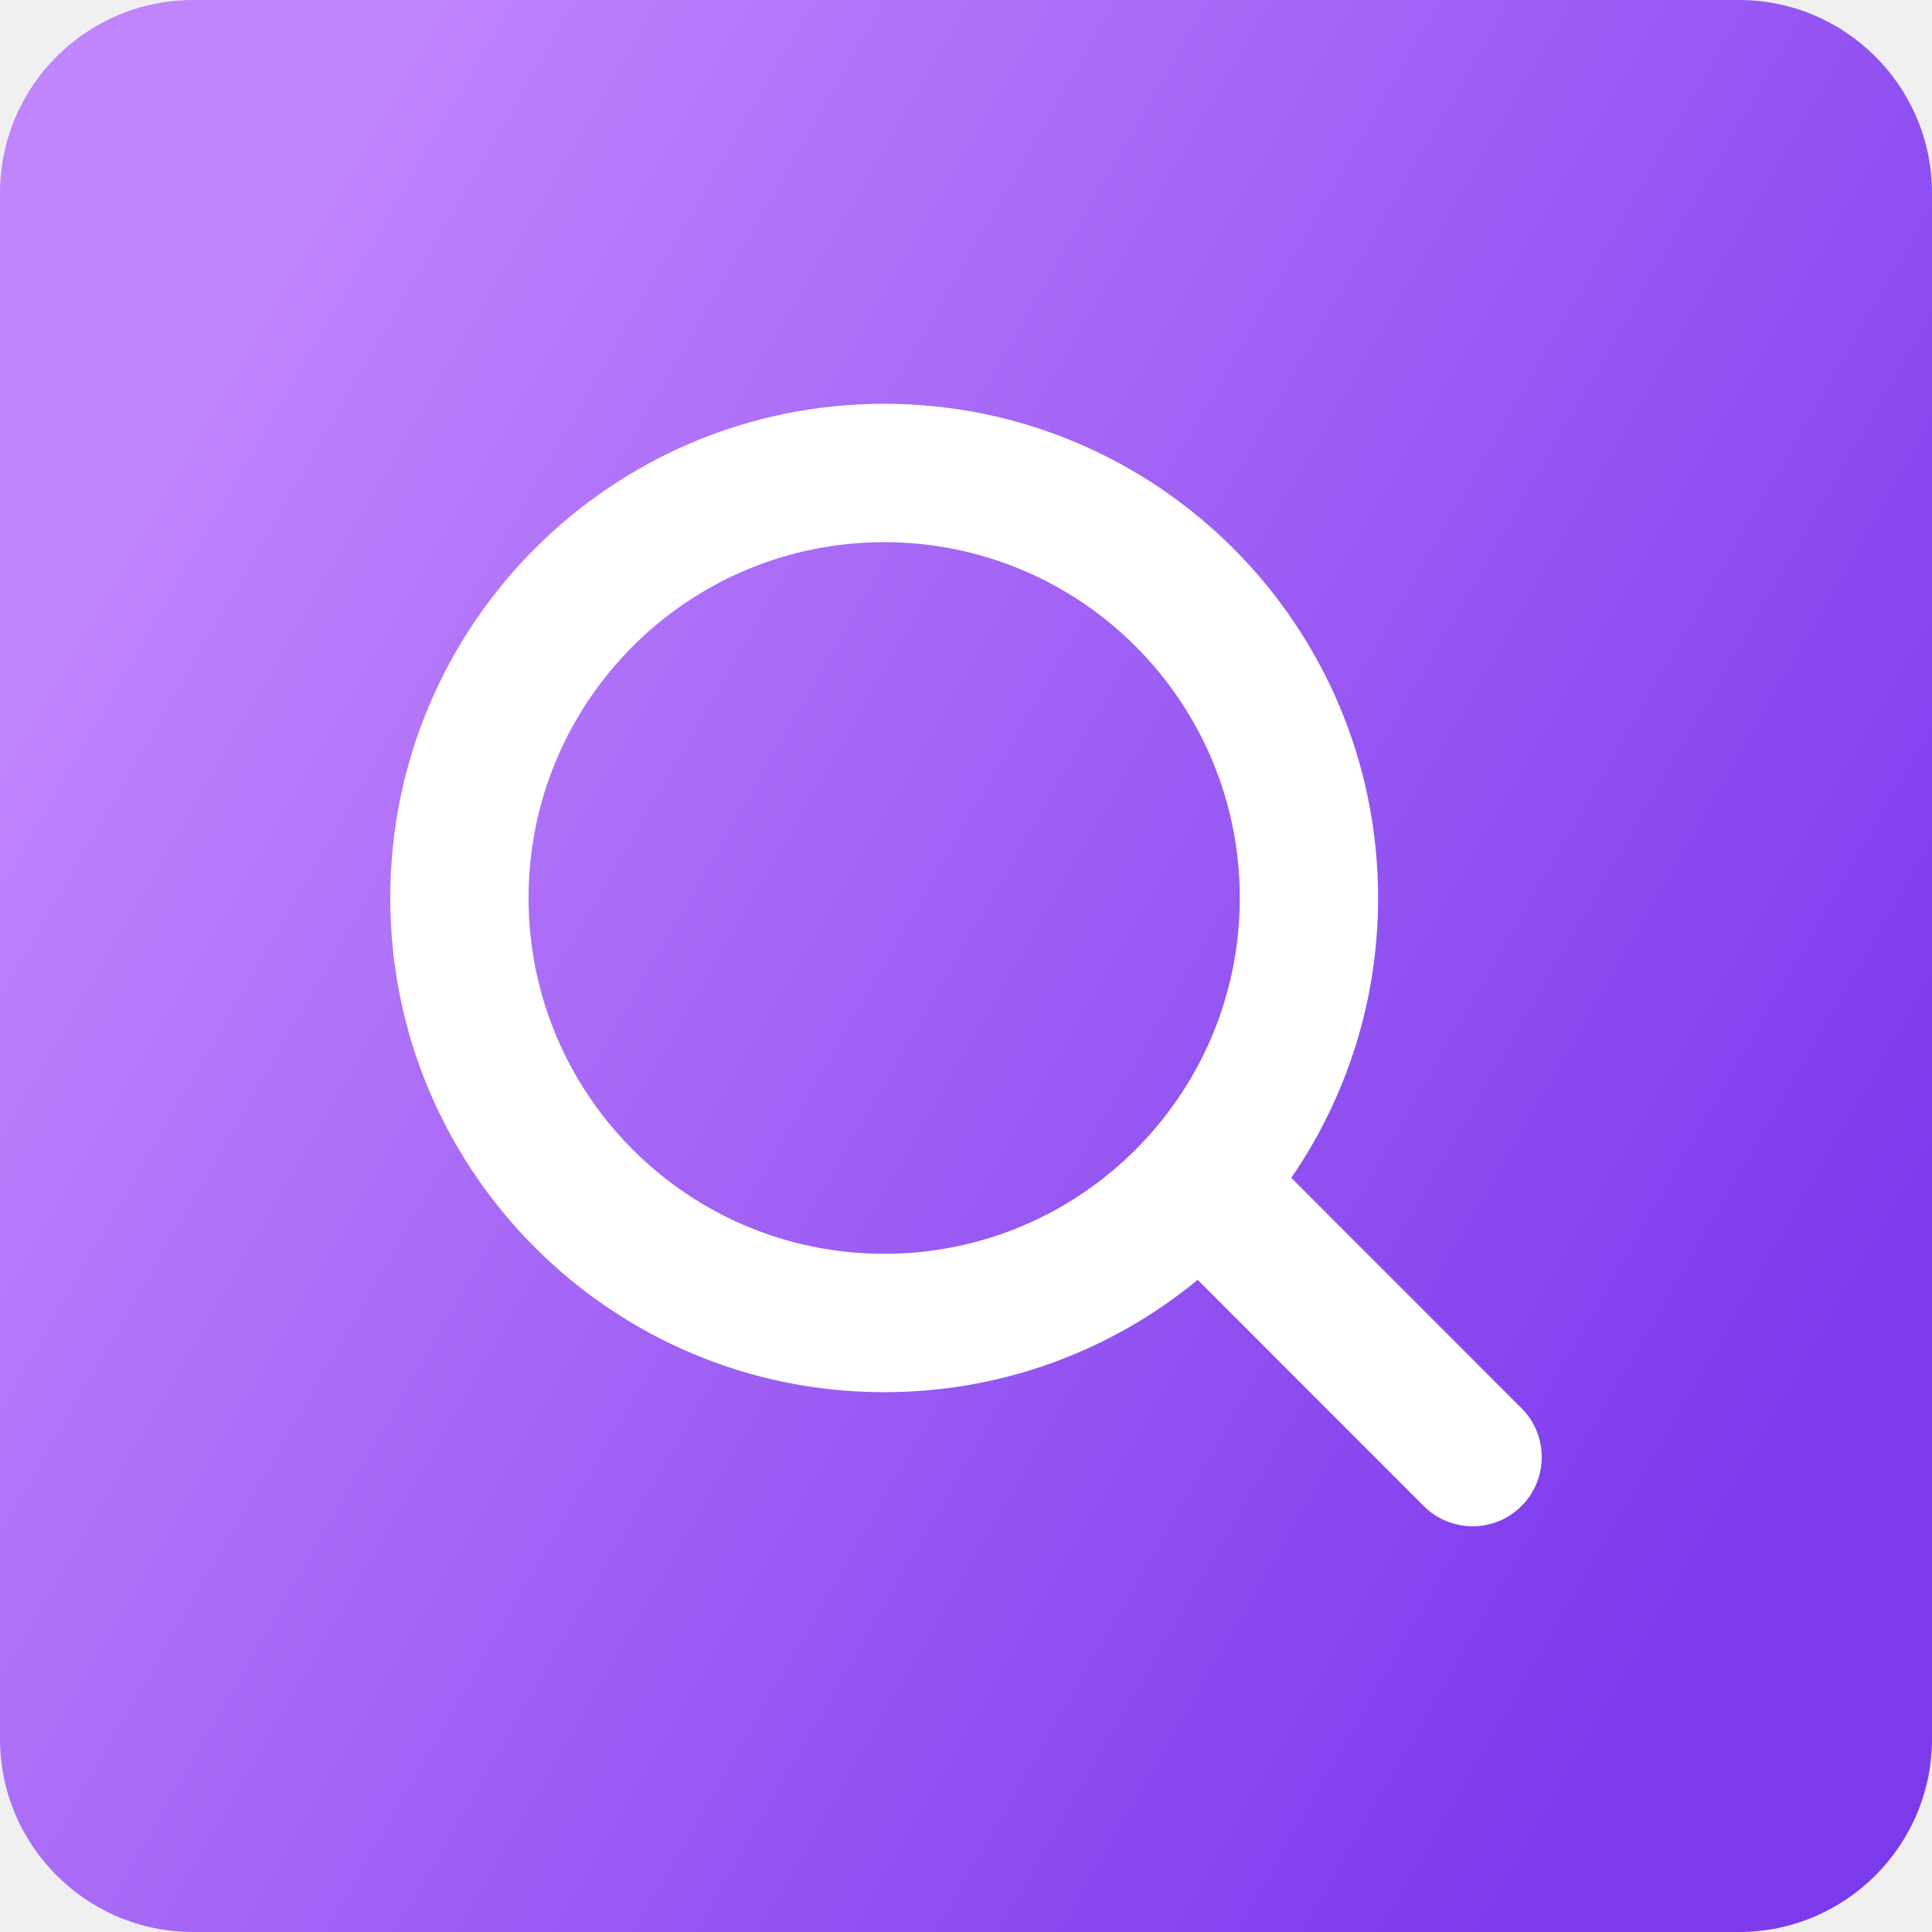
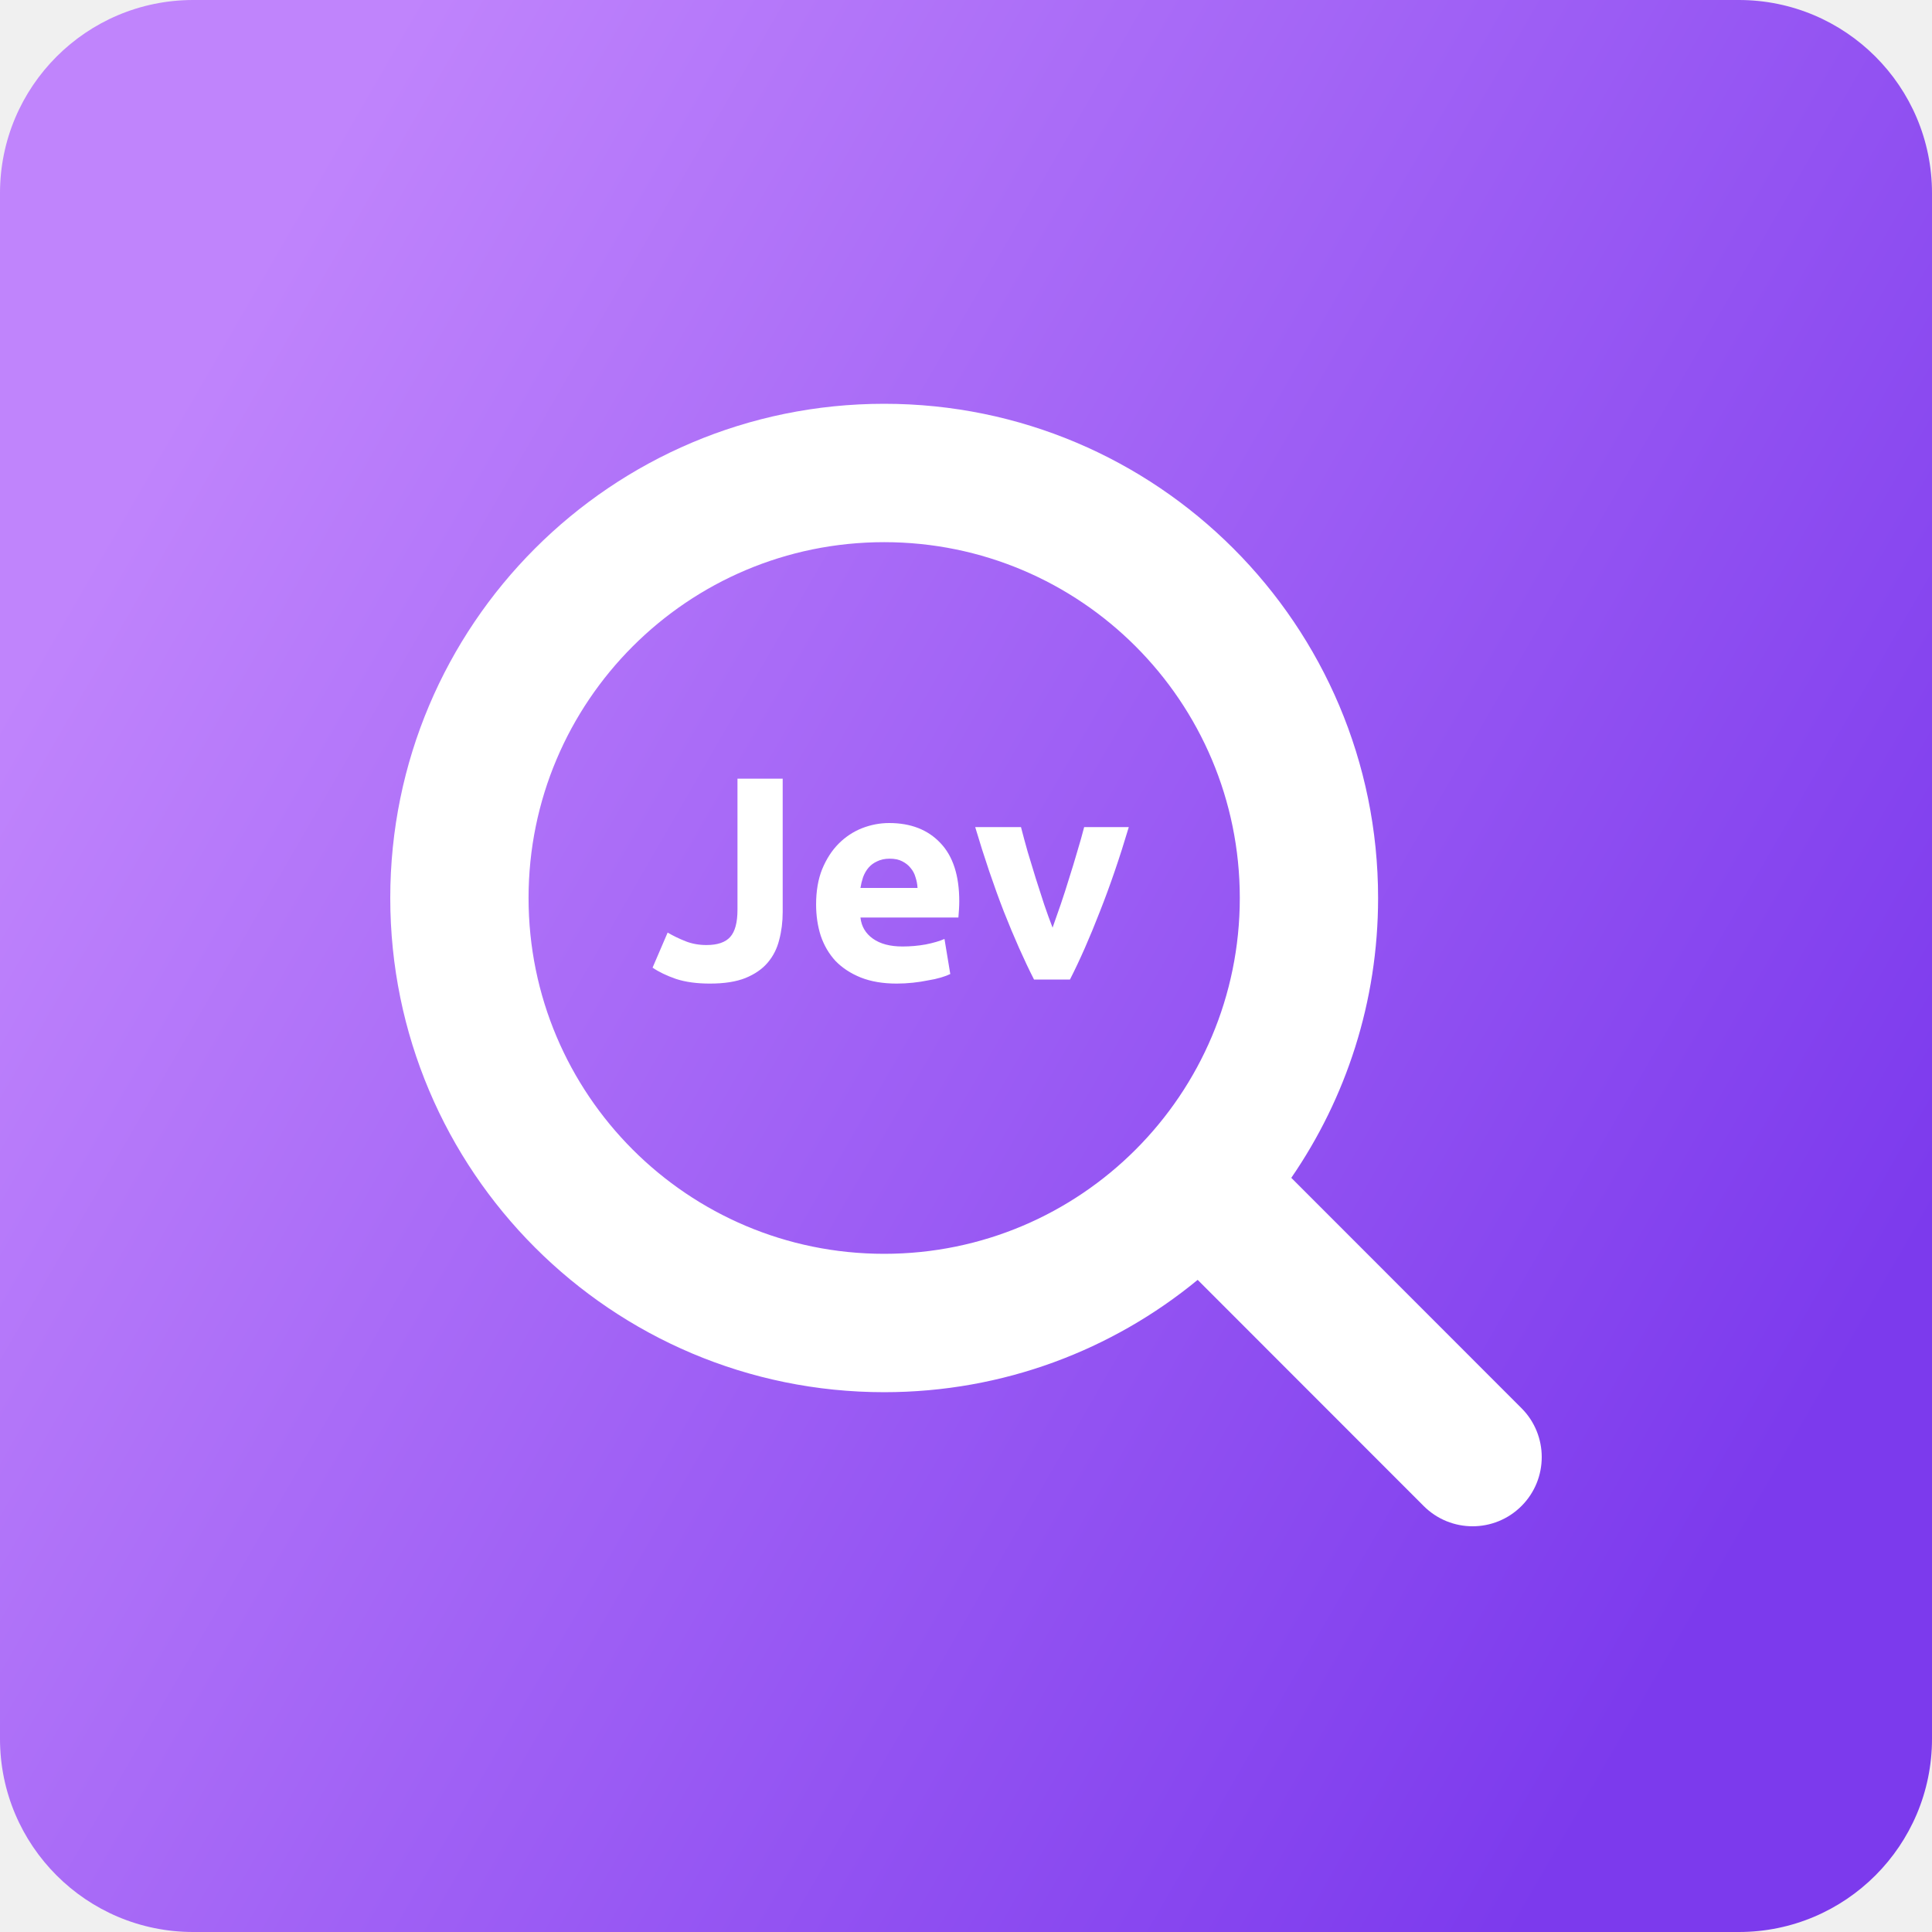
<svg xmlns="http://www.w3.org/2000/svg" width="1000" height="1000" viewBox="0 0 1000 1000" fill="none">
  <g clip-path="url(#clip0_2001_2)">
    <path d="M6.59822e-07 100C2.95412e-07 44.772 44.772 1.31447e-07 100 2.93595e-07L900 2.64235e-06C955.228 2.8045e-06 1000 44.772 1000 100L1000 900C1000 955.228 955.228 1000 900 1000L100 1000C44.772 1000 6.30281e-06 955.228 5.9384e-06 900L6.59822e-07 100Z" fill="url(#paint0_linear_2001_2)" />
    <path d="M457.649 209C598.841 209 713.299 323.525 713.299 464.799C713.299 518.574 696.696 568.462 668.366 609.645L787.517 728.866C801.494 742.851 801.494 765.526 787.517 779.511C773.54 793.496 750.879 793.496 736.902 779.511L619.917 662.458C575.775 698.78 519.261 720.597 457.649 720.597C316.458 720.597 202 606.072 202 464.799C202 323.525 316.458 209 457.649 209ZM457.649 280.624C355.992 280.624 273.582 363.082 273.582 464.799C273.582 566.516 355.992 648.974 457.649 648.974C559.307 648.974 641.717 566.516 641.717 464.799C641.717 363.082 559.307 280.624 457.649 280.624Z" fill="white" />
+     <path d="M405.119 472.05C405.119 477.15 404.519 481.95 403.319 486.45C402.219 490.95 400.219 494.9 397.319 498.3C394.519 501.6 390.669 504.25 385.769 506.25C380.969 508.15 374.869 509.1 367.469 509.1C360.669 509.1 354.819 508.3 349.919 506.7C345.019 505 340.969 503.05 337.769 500.85L345.569 482.7C348.469 484.4 351.569 485.9 354.869 487.2C358.169 488.5 361.769 489.15 365.669 489.15C371.369 489.15 375.469 487.75 377.969 484.95C380.469 482.15 381.719 477.45 381.719 470.85V403.05H405.119V472.05ZM422.413 468.15C422.413 461.15 423.463 455.05 425.563 449.85C427.763 444.55 430.613 440.15 434.113 436.65C437.613 433.15 441.613 430.5 446.113 428.7C450.713 426.9 455.413 426 460.213 426C471.413 426 480.263 429.45 486.763 436.35C493.263 443.15 496.513 453.2 496.513 466.5C496.513 467.8 496.463 469.25 496.363 470.85C496.263 472.35 496.163 473.7 496.063 474.9H445.363C445.863 479.5 448.013 483.15 451.813 485.85C455.613 488.55 460.713 489.9 467.113 489.9C471.213 489.9 475.213 489.55 479.113 488.85C483.113 488.05 486.363 487.1 488.863 486L491.863 504.15C490.663 504.75 489.063 505.35 487.063 505.95C485.063 506.55 482.813 507.05 480.313 507.45C477.913 507.95 475.313 508.35 472.513 508.65C469.713 508.95 466.913 509.1 464.113 509.1C457.013 509.1 450.813 508.05 445.513 505.95C440.313 503.85 435.963 501 432.463 497.4C429.063 493.7 426.513 489.35 424.813 484.35C423.213 479.35 422.413 473.95 422.413 468.15ZM474.913 459.6C474.813 457.7 474.463 455.85 473.863 454.05C473.363 452.25 472.513 450.65 471.313 449.25C470.213 447.85 468.763 446.7 466.963 445.8C465.263 444.9 463.113 444.45 460.513 444.45C458.013 444.45 455.863 444.9 454.063 445.8C452.263 446.6 450.763 447.7 449.563 449.1C448.363 450.5 447.413 452.15 446.713 454.05C446.113 455.85 445.663 457.7 445.363 459.6H474.913ZM535.211 507C530.111 497 524.911 485.3 519.611 471.9C514.411 458.5 509.461 443.9 504.761 428.1H528.461C529.461 432 530.611 436.25 531.911 440.85C533.311 445.35 534.711 449.95 536.111 454.65C537.611 459.25 539.061 463.75 540.461 468.15C541.961 472.55 543.411 476.55 544.811 480.15C546.111 476.55 547.511 472.55 549.011 468.15C550.511 463.75 551.961 459.25 553.361 454.65C554.861 449.95 556.261 445.35 557.561 440.85C558.961 436.25 560.161 432 561.161 428.1H584.261C579.561 443.9 574.561 458.5 569.261 471.9C564.061 485.3 558.911 497 553.811 507H535.211Z" fill="white" />
  </g>
  <defs>
    <linearGradient id="paint0_linear_2001_2" x1="66.987" y1="250" x2="933.013" y2="750" gradientUnits="userSpaceOnUse">
      <stop stop-color="#C084FC" />
      <stop offset="1" stop-color="#7C3AED" />
    </linearGradient>
    <clipPath id="clip0_2001_2">
      <rect width="1000" height="1000" fill="white" />
    </clipPath>
  </defs>
</svg>
